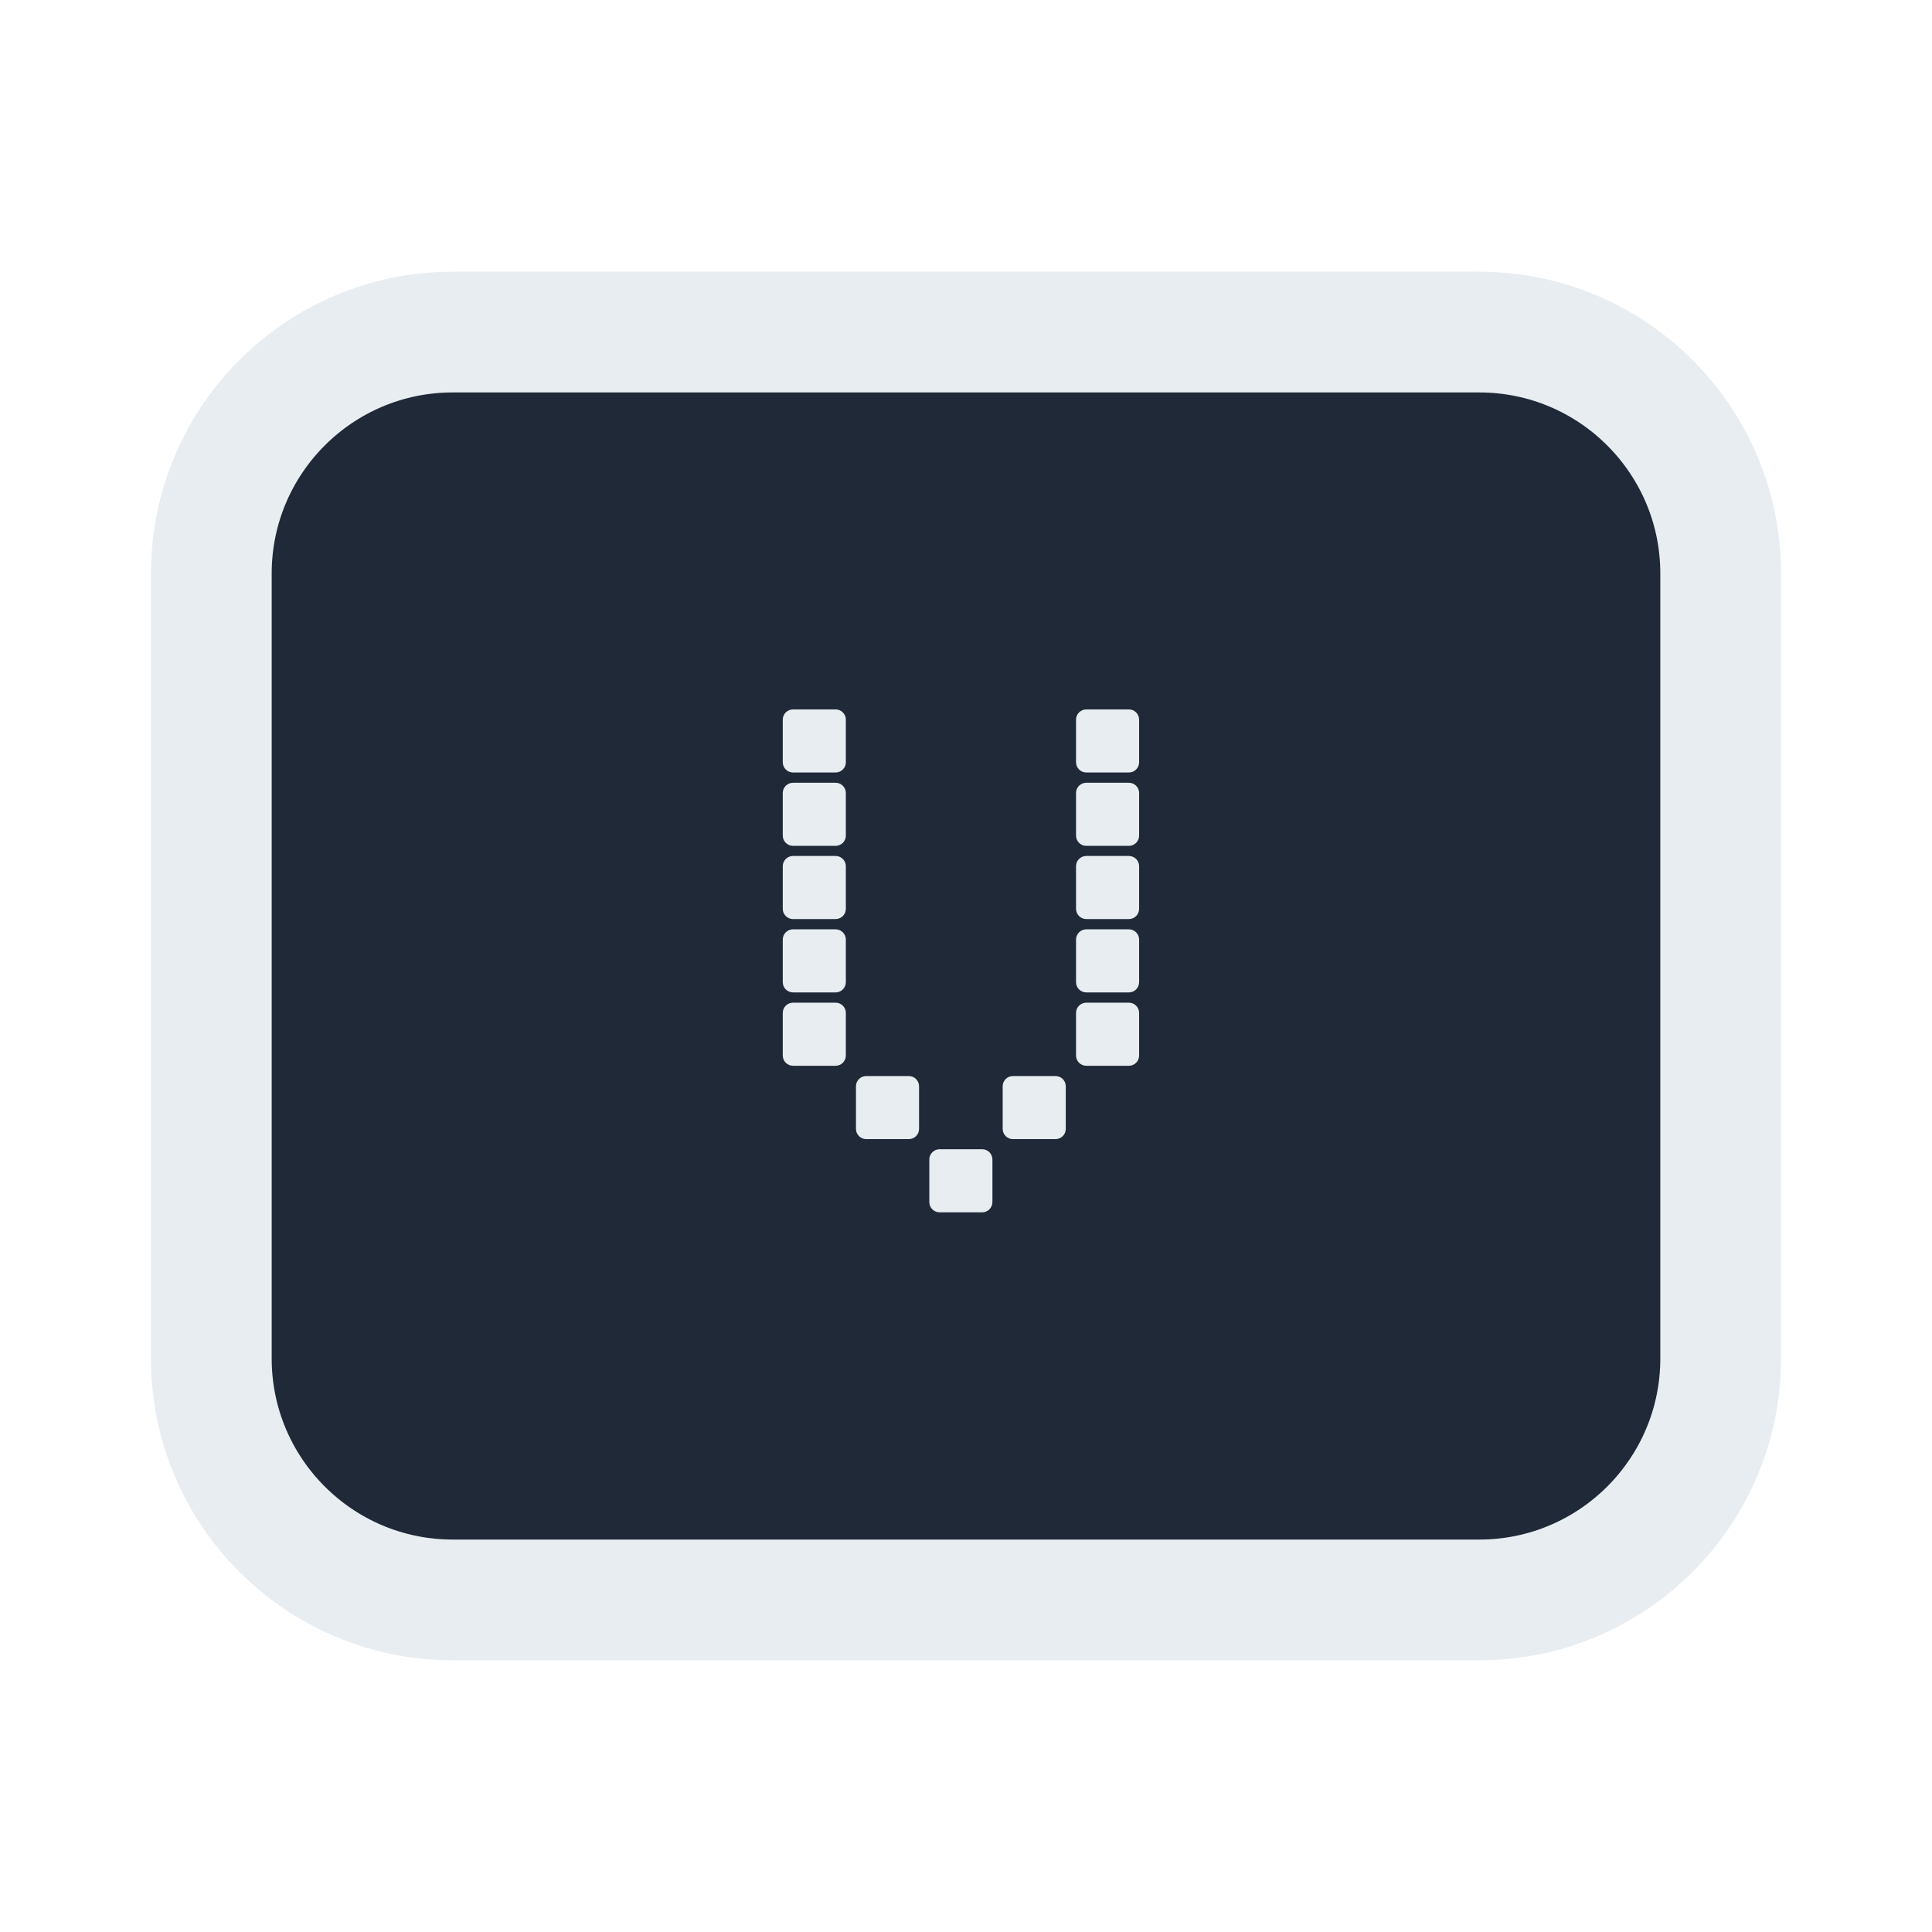
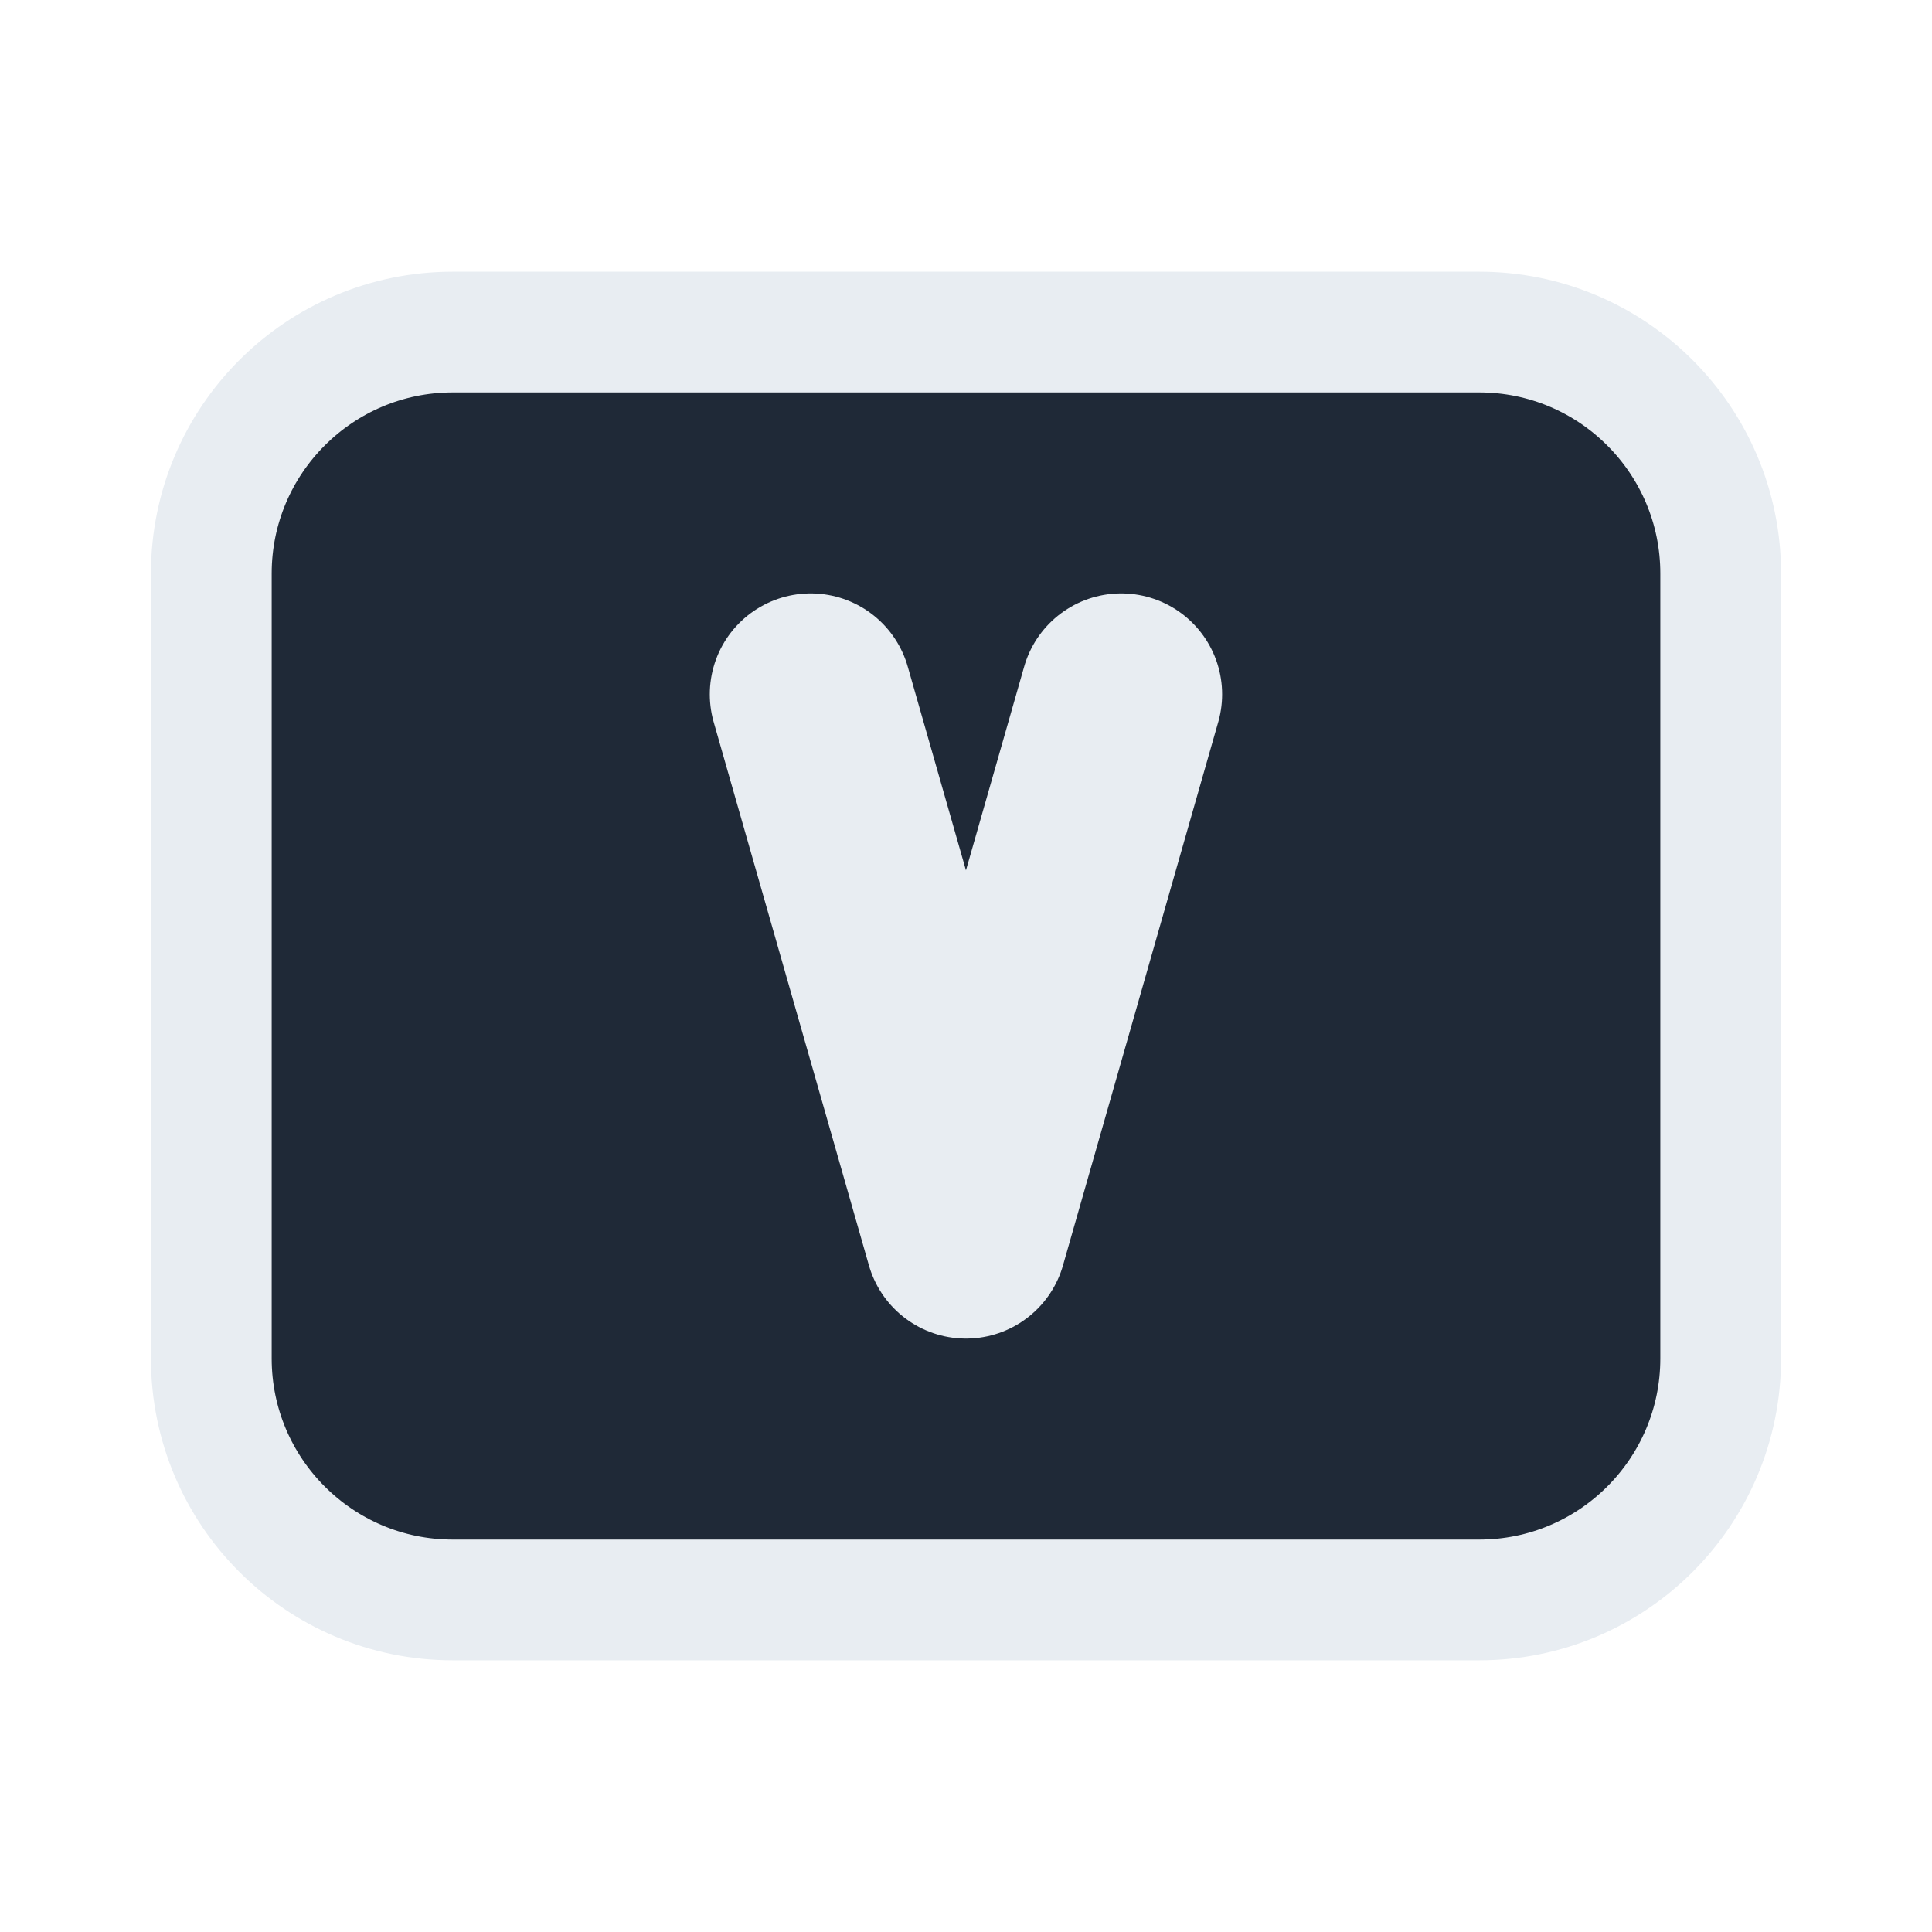
<svg xmlns="http://www.w3.org/2000/svg" viewBox="0 0 128 128">
  <rect x="14" y="22" width="100" height="84" rx="16" fill="#1F2937" stroke="#E8EDF2" stroke-width="8" />
-   <rect x="51.86" y="47.00" width="4.18" height="4.18" rx="0.68" fill="#E8EDF2" />
-   <rect x="71.29" y="47.00" width="4.18" height="4.18" rx="0.68" fill="#E8EDF2" />
-   <rect x="51.86" y="51.86" width="4.18" height="4.18" rx="0.68" fill="#E8EDF2" />
-   <rect x="71.29" y="51.86" width="4.18" height="4.18" rx="0.68" fill="#E8EDF2" />
-   <rect x="51.86" y="56.71" width="4.18" height="4.18" rx="0.68" fill="#E8EDF2" />
-   <rect x="71.29" y="56.71" width="4.18" height="4.18" rx="0.68" fill="#E8EDF2" />
-   <rect x="51.86" y="61.57" width="4.18" height="4.18" rx="0.68" fill="#E8EDF2" />
-   <rect x="71.29" y="61.57" width="4.18" height="4.18" rx="0.68" fill="#E8EDF2" />
-   <rect x="51.86" y="66.43" width="4.18" height="4.18" rx="0.68" fill="#E8EDF2" />
-   <rect x="71.29" y="66.43" width="4.18" height="4.18" rx="0.68" fill="#E8EDF2" />
-   <rect x="56.71" y="71.29" width="4.18" height="4.18" rx="0.68" fill="#E8EDF2" />
-   <rect x="66.43" y="71.29" width="4.18" height="4.18" rx="0.68" fill="#E8EDF2" />
-   <rect x="61.57" y="76.14" width="4.18" height="4.18" rx="0.68" fill="#E8EDF2" />
+   <g fill="none" stroke="#E8EDF2" stroke-width="5.2" stroke-linecap="round" stroke-linejoin="round">
+     <path d="M1 0L5 14L9 0" transform="translate(51.14 46.00) scale(2.5714)" />
+   </g>
</svg>
